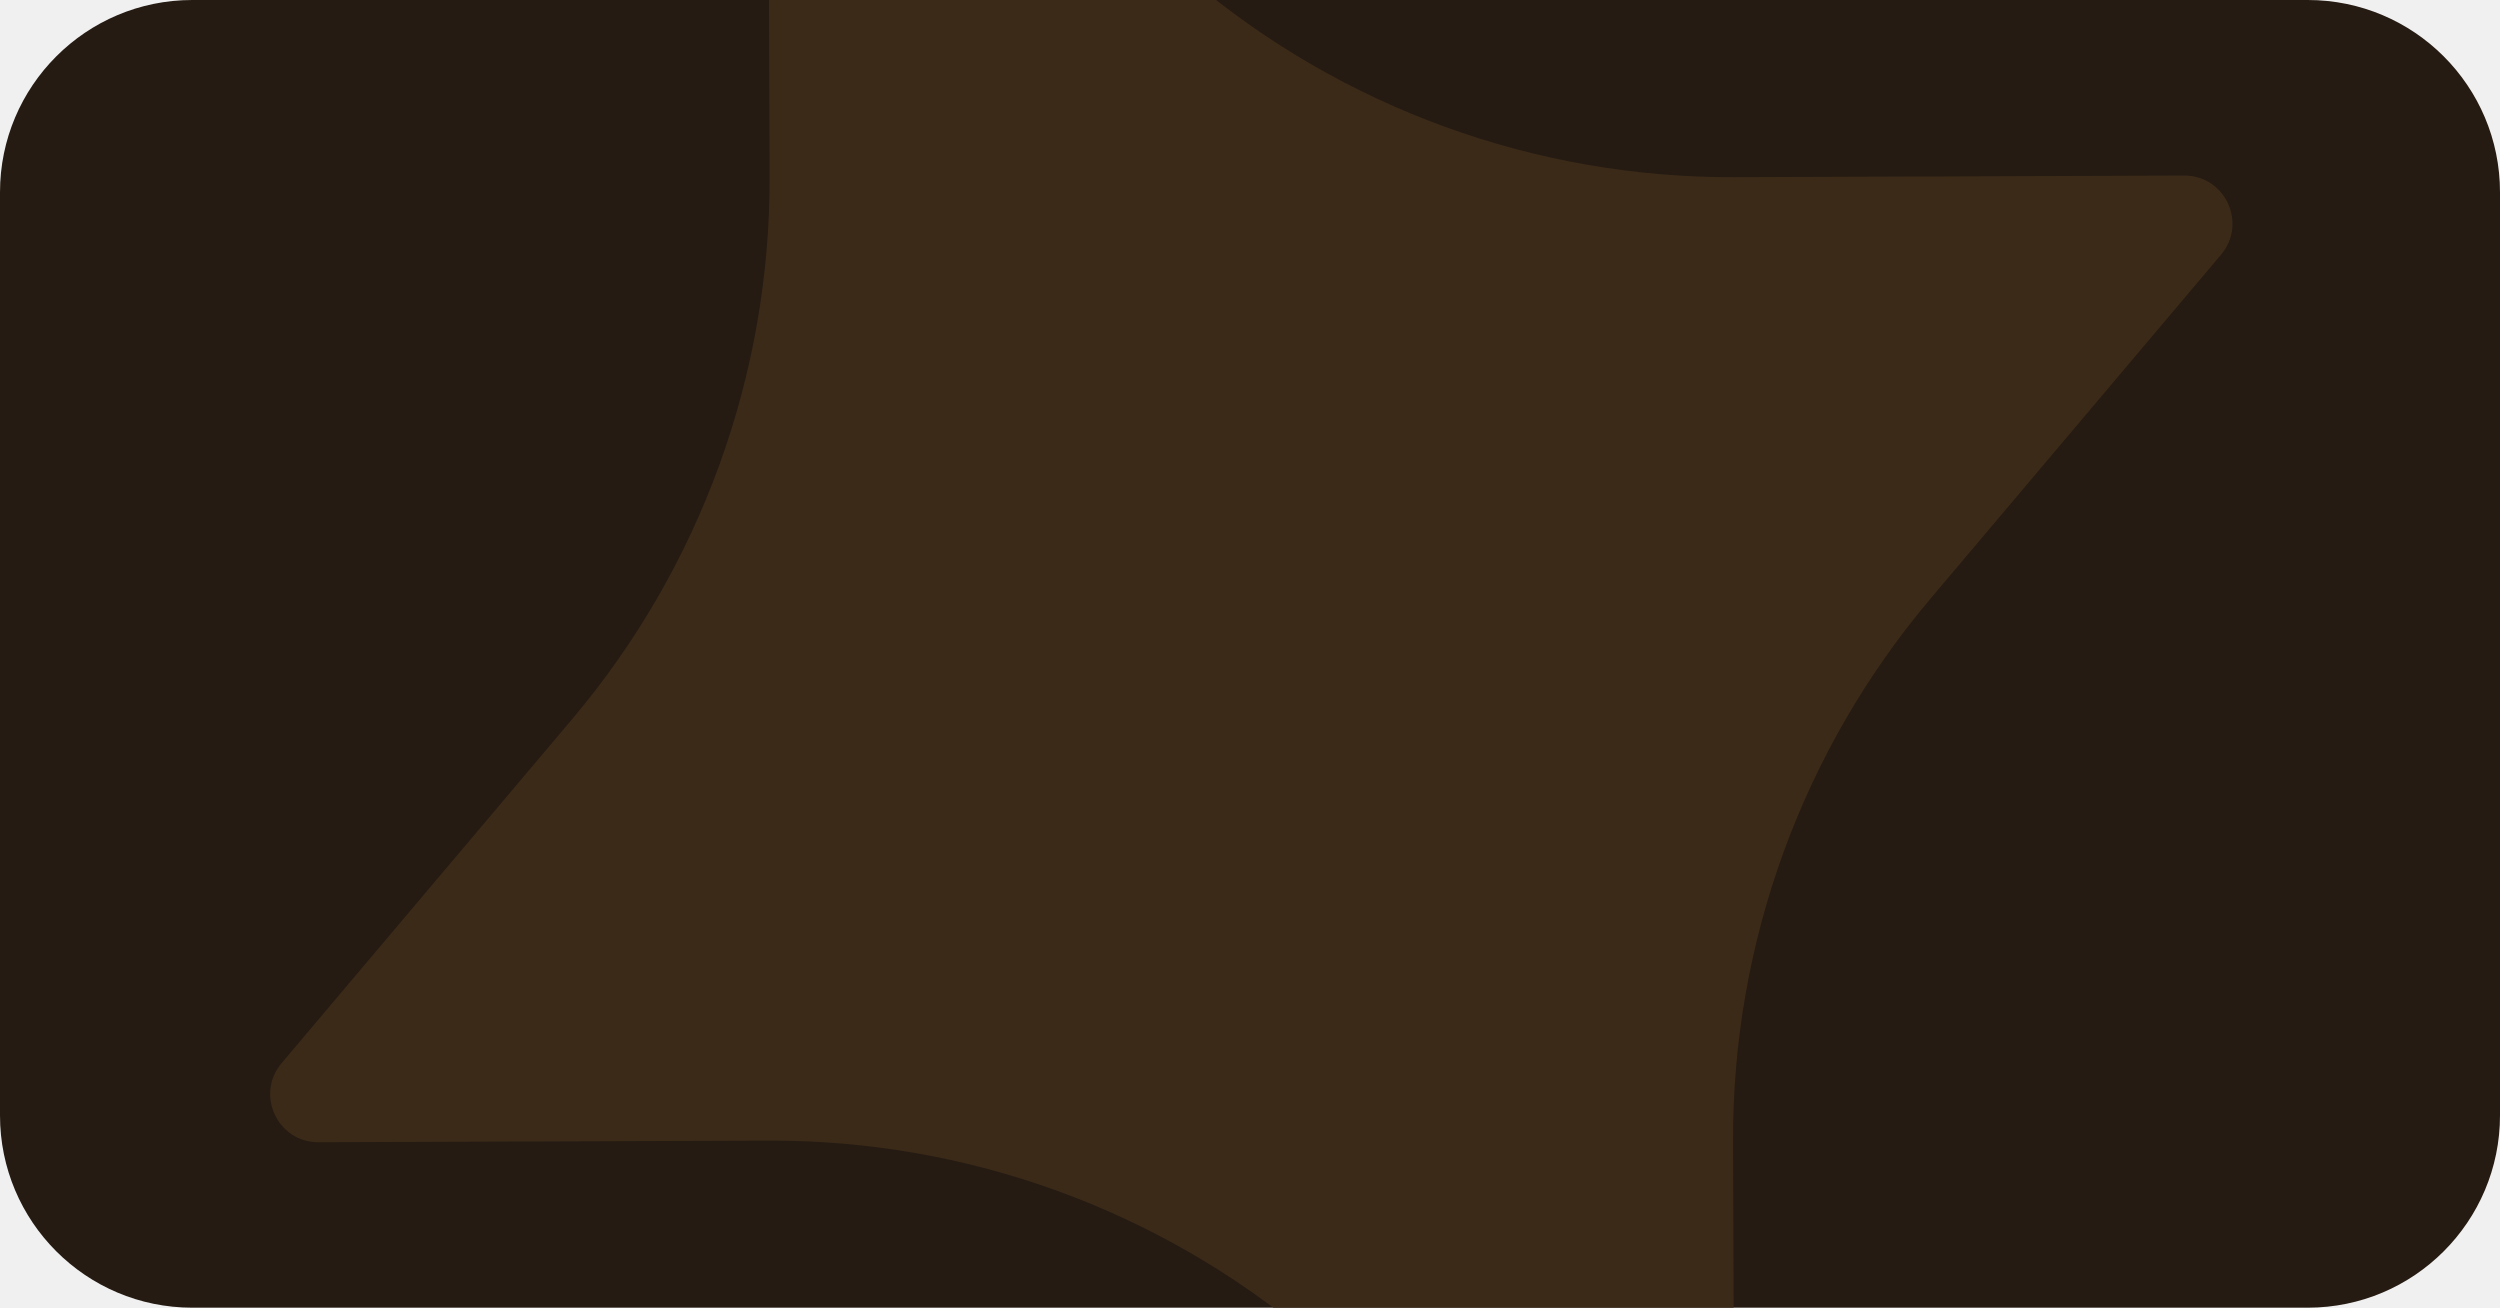
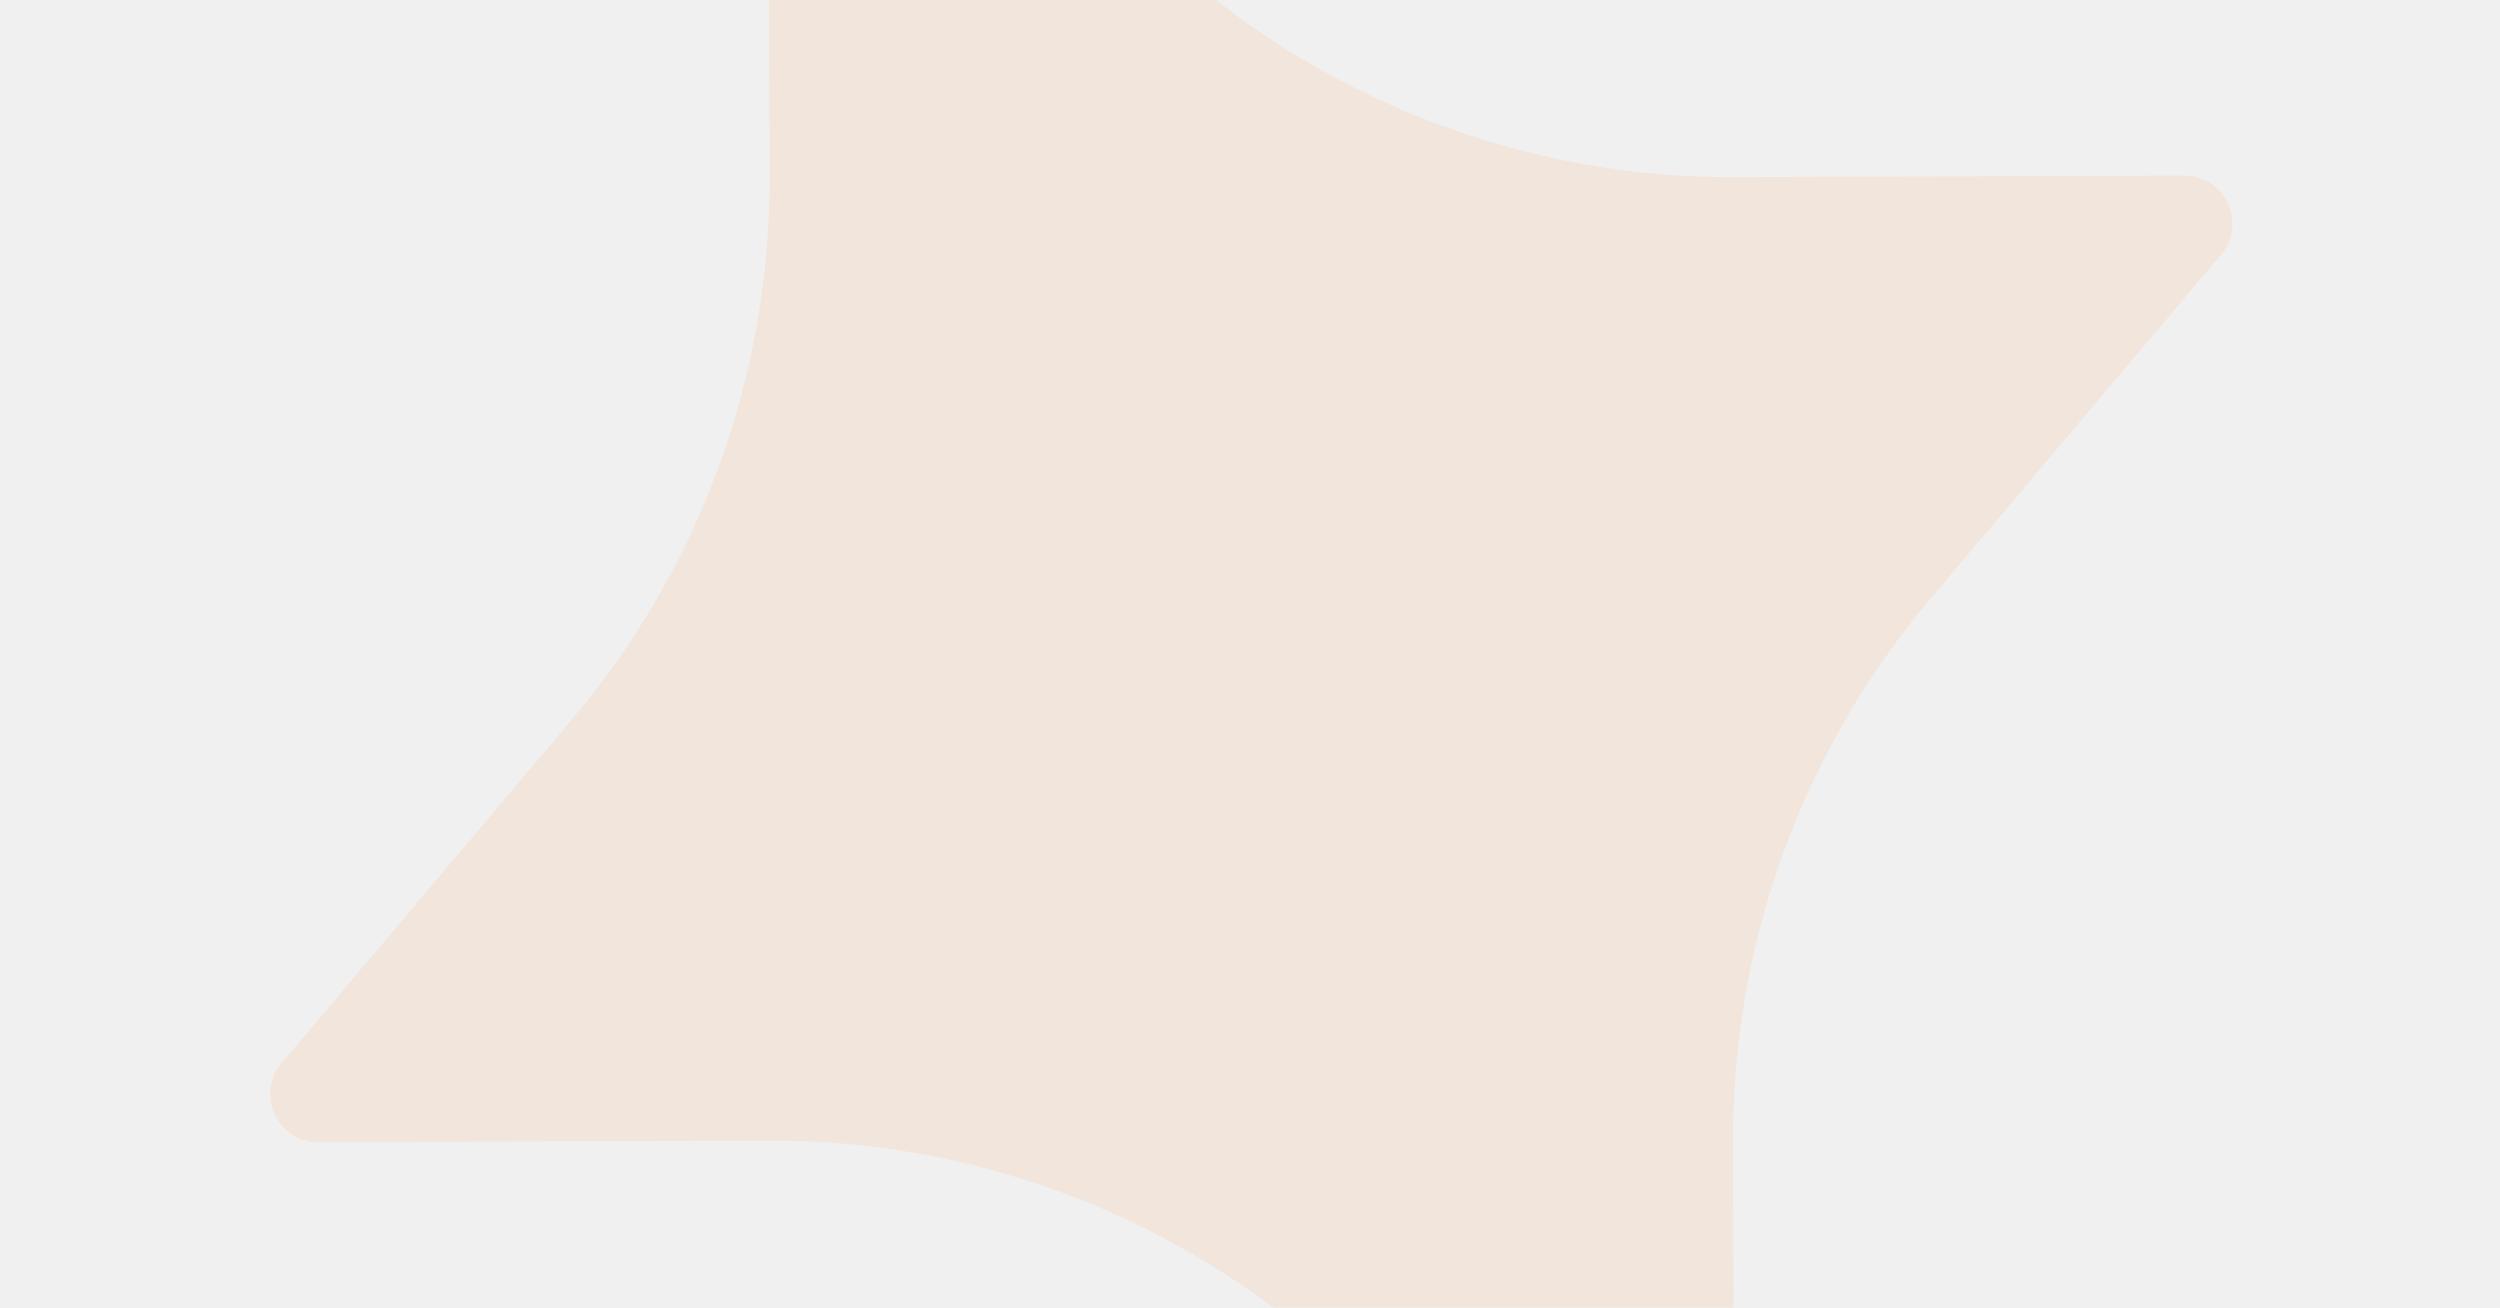
<svg xmlns="http://www.w3.org/2000/svg" width="260" height="136" viewBox="0 0 260 136" fill="none">
  <g clip-path="url(#clip0_7003_1270)">
-     <rect width="260" height="136" rx="20" fill="#251B12" />
-     <path d="M79.871 -28.487C79.856 -32.75 84.84 -35.076 88.097 -32.325L123.872 -2.108C139.654 11.222 159.665 18.502 180.323 18.427L227.151 18.259C231.414 18.244 233.739 23.228 230.989 26.485L200.772 62.26C187.442 78.042 180.162 98.053 180.237 118.711L180.405 165.539C180.42 169.802 175.435 172.128 172.179 169.377L136.404 139.16C120.622 125.83 100.611 118.55 79.953 118.625L33.125 118.793C28.862 118.808 26.536 113.824 29.287 110.567L59.504 74.792C72.834 59.01 80.113 38.999 80.039 18.341L79.871 -28.487Z" fill="#3B2A18" />
+     <rect width="260" height="136" rx="20" fill="none" />
+     <path d="M79.871 -28.487C79.856 -32.75 84.84 -35.076 88.097 -32.325L123.872 -2.108C139.654 11.222 159.665 18.502 180.323 18.427L227.151 18.259C231.414 18.244 233.739 23.228 230.989 26.485L200.772 62.26C187.442 78.042 180.162 98.053 180.237 118.711L180.405 165.539C180.42 169.802 175.435 172.128 172.179 169.377L136.404 139.16C120.622 125.83 100.611 118.55 79.953 118.625L33.125 118.793C28.862 118.808 26.536 113.824 29.287 110.567L59.504 74.792C72.834 59.01 80.113 38.999 80.039 18.341L79.871 -28.487Z" fill="#FF7D1D" fill-opacity="0.09" />
  </g>
  <defs>
    <clipPath id="clip0_7003_1270">
      <rect width="260" height="136" rx="20" fill="white" />
    </clipPath>
  </defs>
</svg>
